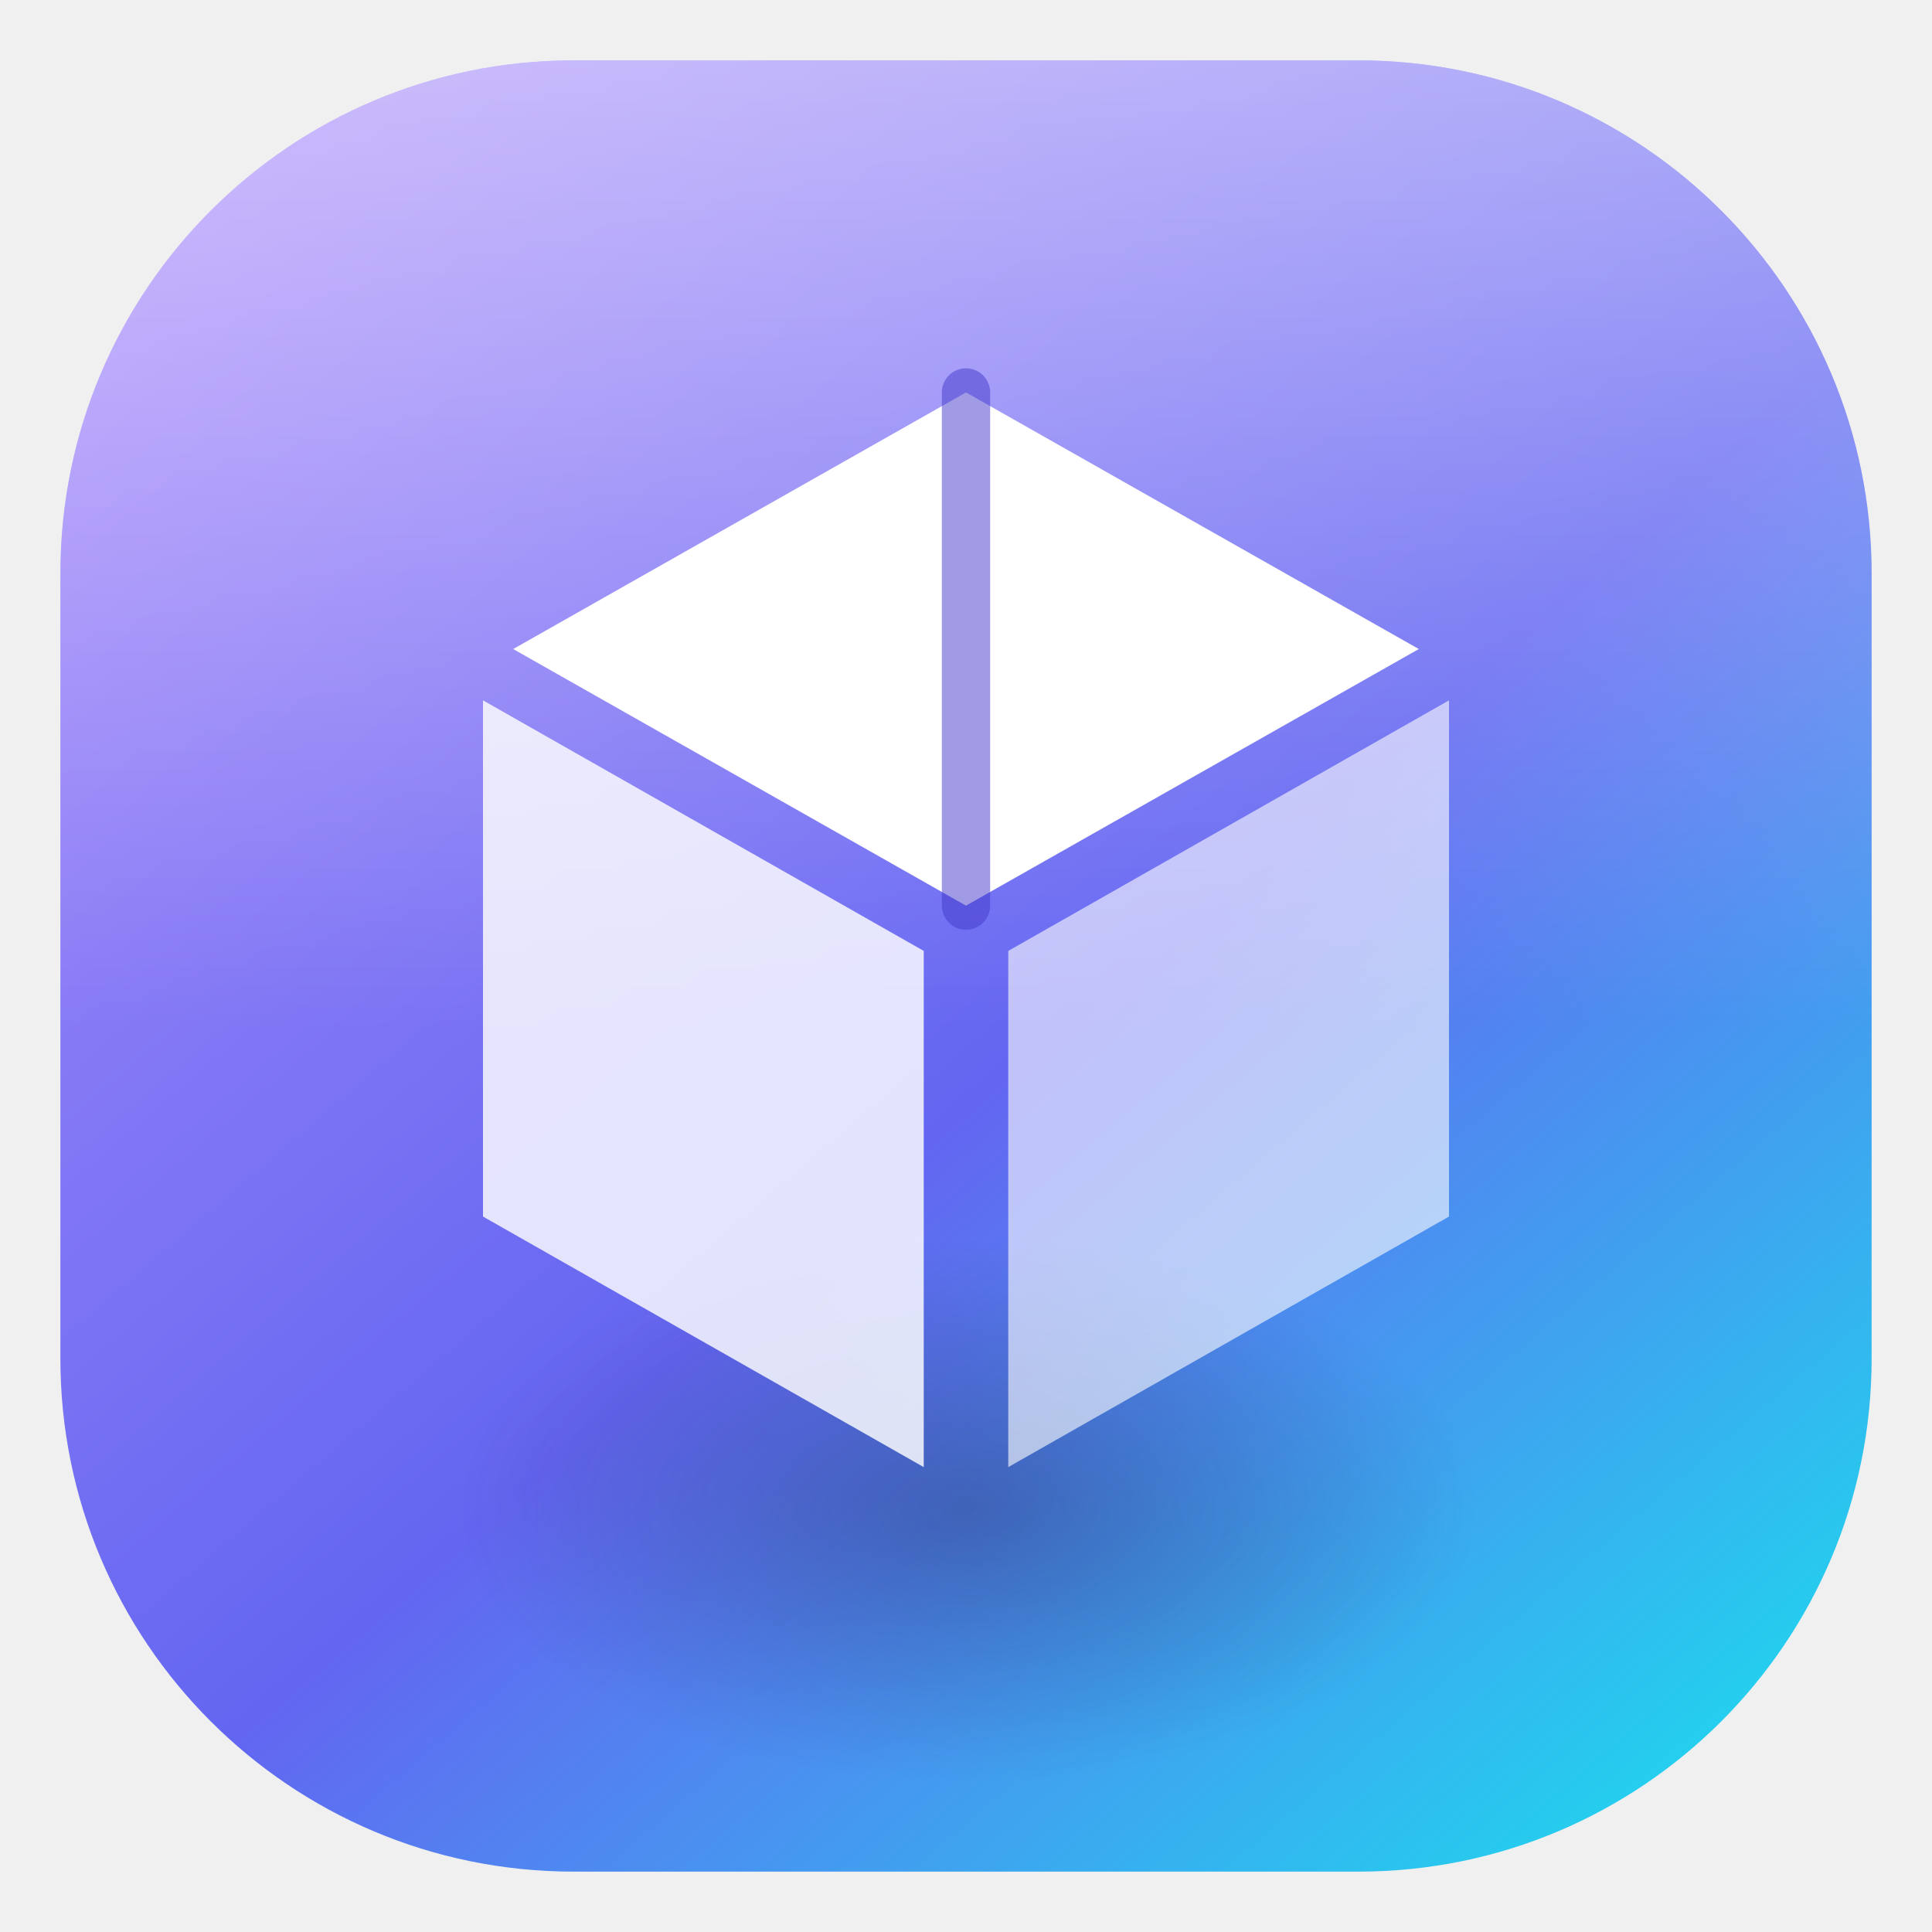
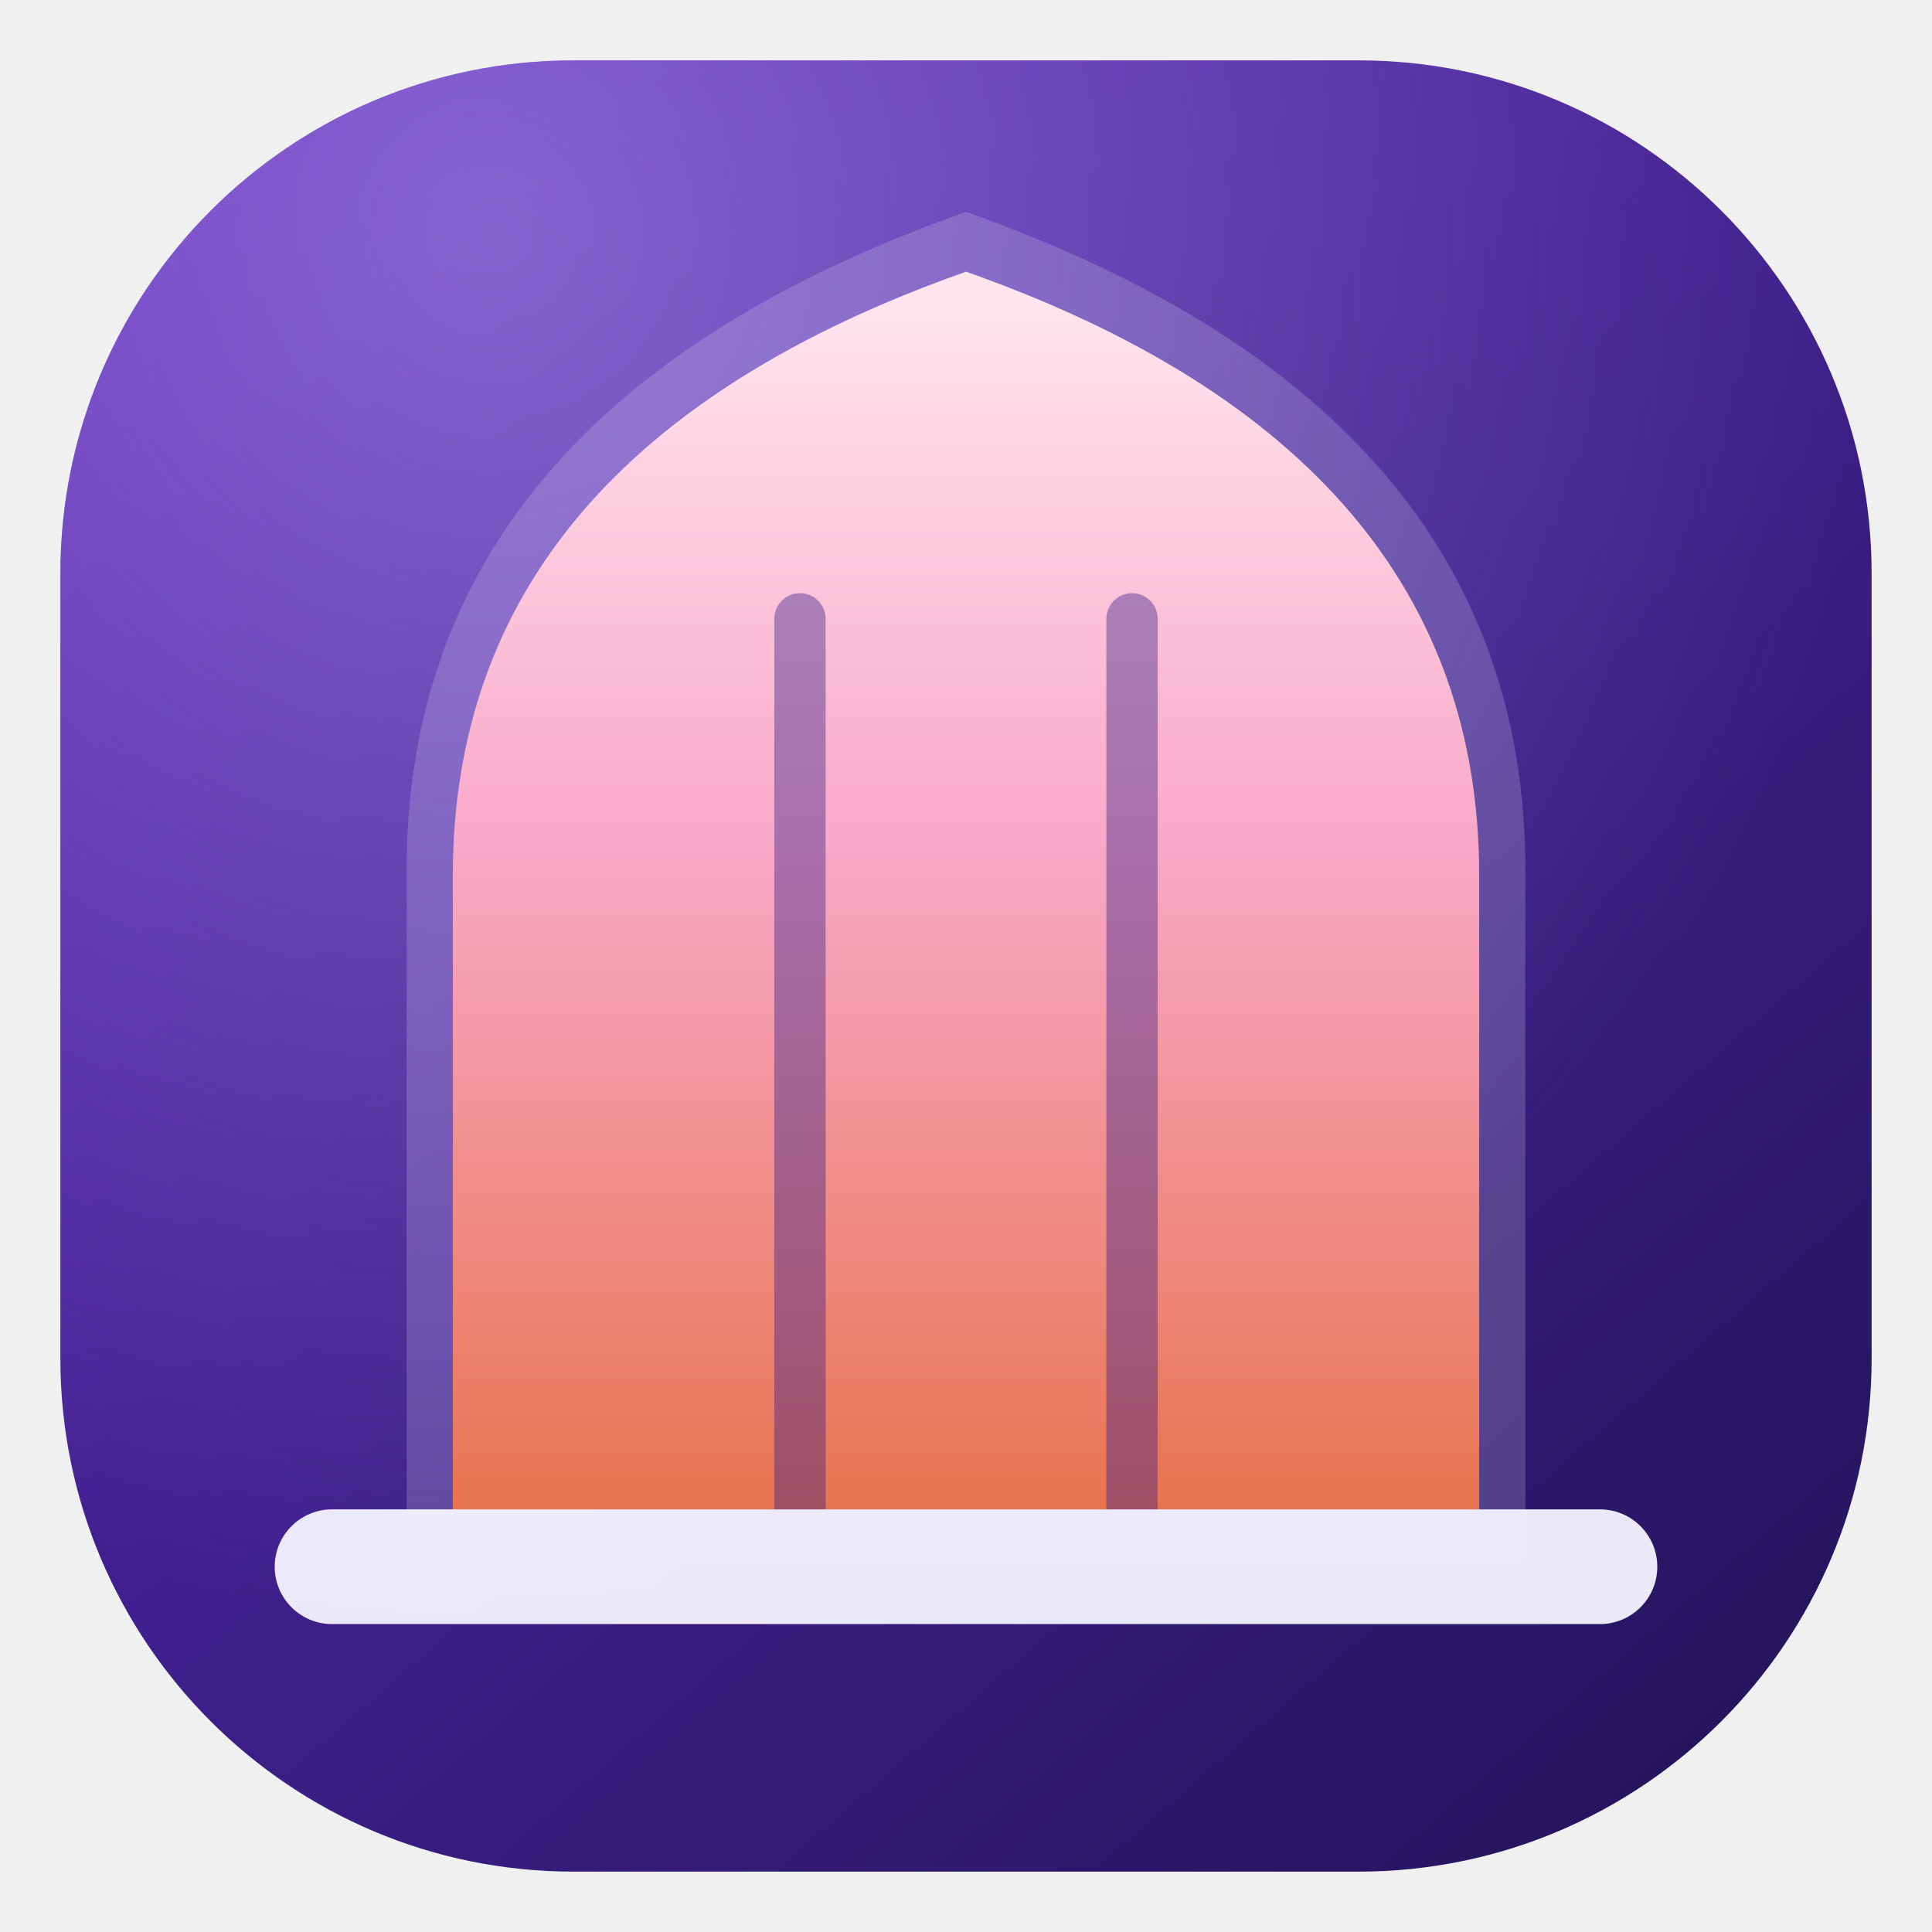
<svg xmlns="http://www.w3.org/2000/svg" viewBox="0 0 64 64" width="64" height="64">
  <defs>
-     <linearGradient id="t" x1="8" y1="4" x2="56" y2="60" gradientUnits="userSpaceOnUse">
-       <stop stop-color="#A78BFA" />
-       <stop offset="0.55" stop-color="#6366F1" />
-       <stop offset="1" stop-color="#22D3EE" />
+     <linearGradient id="t" x1="6" y1="2" x2="58" y2="62" gradientUnits="userSpaceOnUse">
+       <stop stop-color="#5B21B6" />
+       <stop offset="0.55" stop-color="#3B1F87" />
+       <stop offset="1" stop-color="#221459" />
    </linearGradient>
-     <linearGradient id="g" x1="32" y1="2" x2="32" y2="34" gradientUnits="userSpaceOnUse">
-       <stop stop-color="#FFFFFF" stop-opacity="0.42" />
-       <stop offset="1" stop-color="#FFFFFF" stop-opacity="0" />
+     <radialGradient id="s" cx="0" cy="0" r="1" gradientUnits="userSpaceOnUse" gradientTransform="translate(16 8) rotate(52) scale(46)">
+       <stop stop-color="#C4B5FD" stop-opacity="0.45" />
+       <stop offset="1" stop-color="#C4B5FD" stop-opacity="0" />
+     </radialGradient>
+     <linearGradient id="g" x1="32" y1="10" x2="32" y2="50" gradientUnits="userSpaceOnUse">
+       <stop stop-color="#FFE4EE" />
+       <stop offset="0.45" stop-color="#F9A8C8" />
+       <stop offset="1" stop-color="#E8734F" />
    </linearGradient>
-     <radialGradient id="u" cx="0" cy="0" r="1" gradientUnits="userSpaceOnUse" gradientTransform="translate(32 50) rotate(90) scale(9 17)">
-       <stop stop-color="#1E1B4B" stop-opacity="0.34" />
-       <stop offset="1" stop-color="#1E1B4B" stop-opacity="0" />
-     </radialGradient>
  </defs>
  <rect x="2" y="2" width="60" height="60" rx="17" fill="url(#t)" />
-   <rect x="2" y="2" width="60" height="60" rx="17" fill="url(#g)" />
-   <ellipse cx="32" cy="50" rx="17" ry="9" fill="url(#u)" />
-   <path d="M32 13 L47 21.5 L32 30 L17 21.5 Z" fill="#FFFFFF" />
-   <path d="M16 23.2 L30.6 31.5 L30.6 48.6 L16 40.3 Z" fill="#FFFFFF" fill-opacity="0.82" />
-   <path d="M48 23.2 L33.4 31.5 L33.4 48.6 L48 40.3 Z" fill="#FFFFFF" fill-opacity="0.6" />
-   <path d="M32 13 L32 30" stroke="#4338CA" stroke-opacity="0.5" stroke-width="1.6" stroke-linecap="round" />
+   <rect x="2" y="2" width="60" height="60" rx="17" fill="url(#s)" />
+   <path d="M15 50 L15 29 Q15 15 32 9 Q49 15 49 29 L49 50 Z" transform="translate(32 31) scale(1.09) translate(-32 -31)" fill="#EDE9FE" fill-opacity="0.2" />
+   <path d="M15 50 L15 29 Q15 15 32 9 Q49 15 49 29 L49 50 Z" fill="url(#g)" />
+   <path d="M26.5 50 V20.5 M37.5 50 V20.5" stroke="#3B1F87" stroke-opacity="0.42" stroke-width="1.7" stroke-linecap="round" />
+   <path d="M11 50 H53 A1.9 1.9 0 0 1 53 53.8 H11 A1.9 1.9 0 0 1 11 50 Z" fill="#F5F3FF" fill-opacity="0.95" />
</svg>
